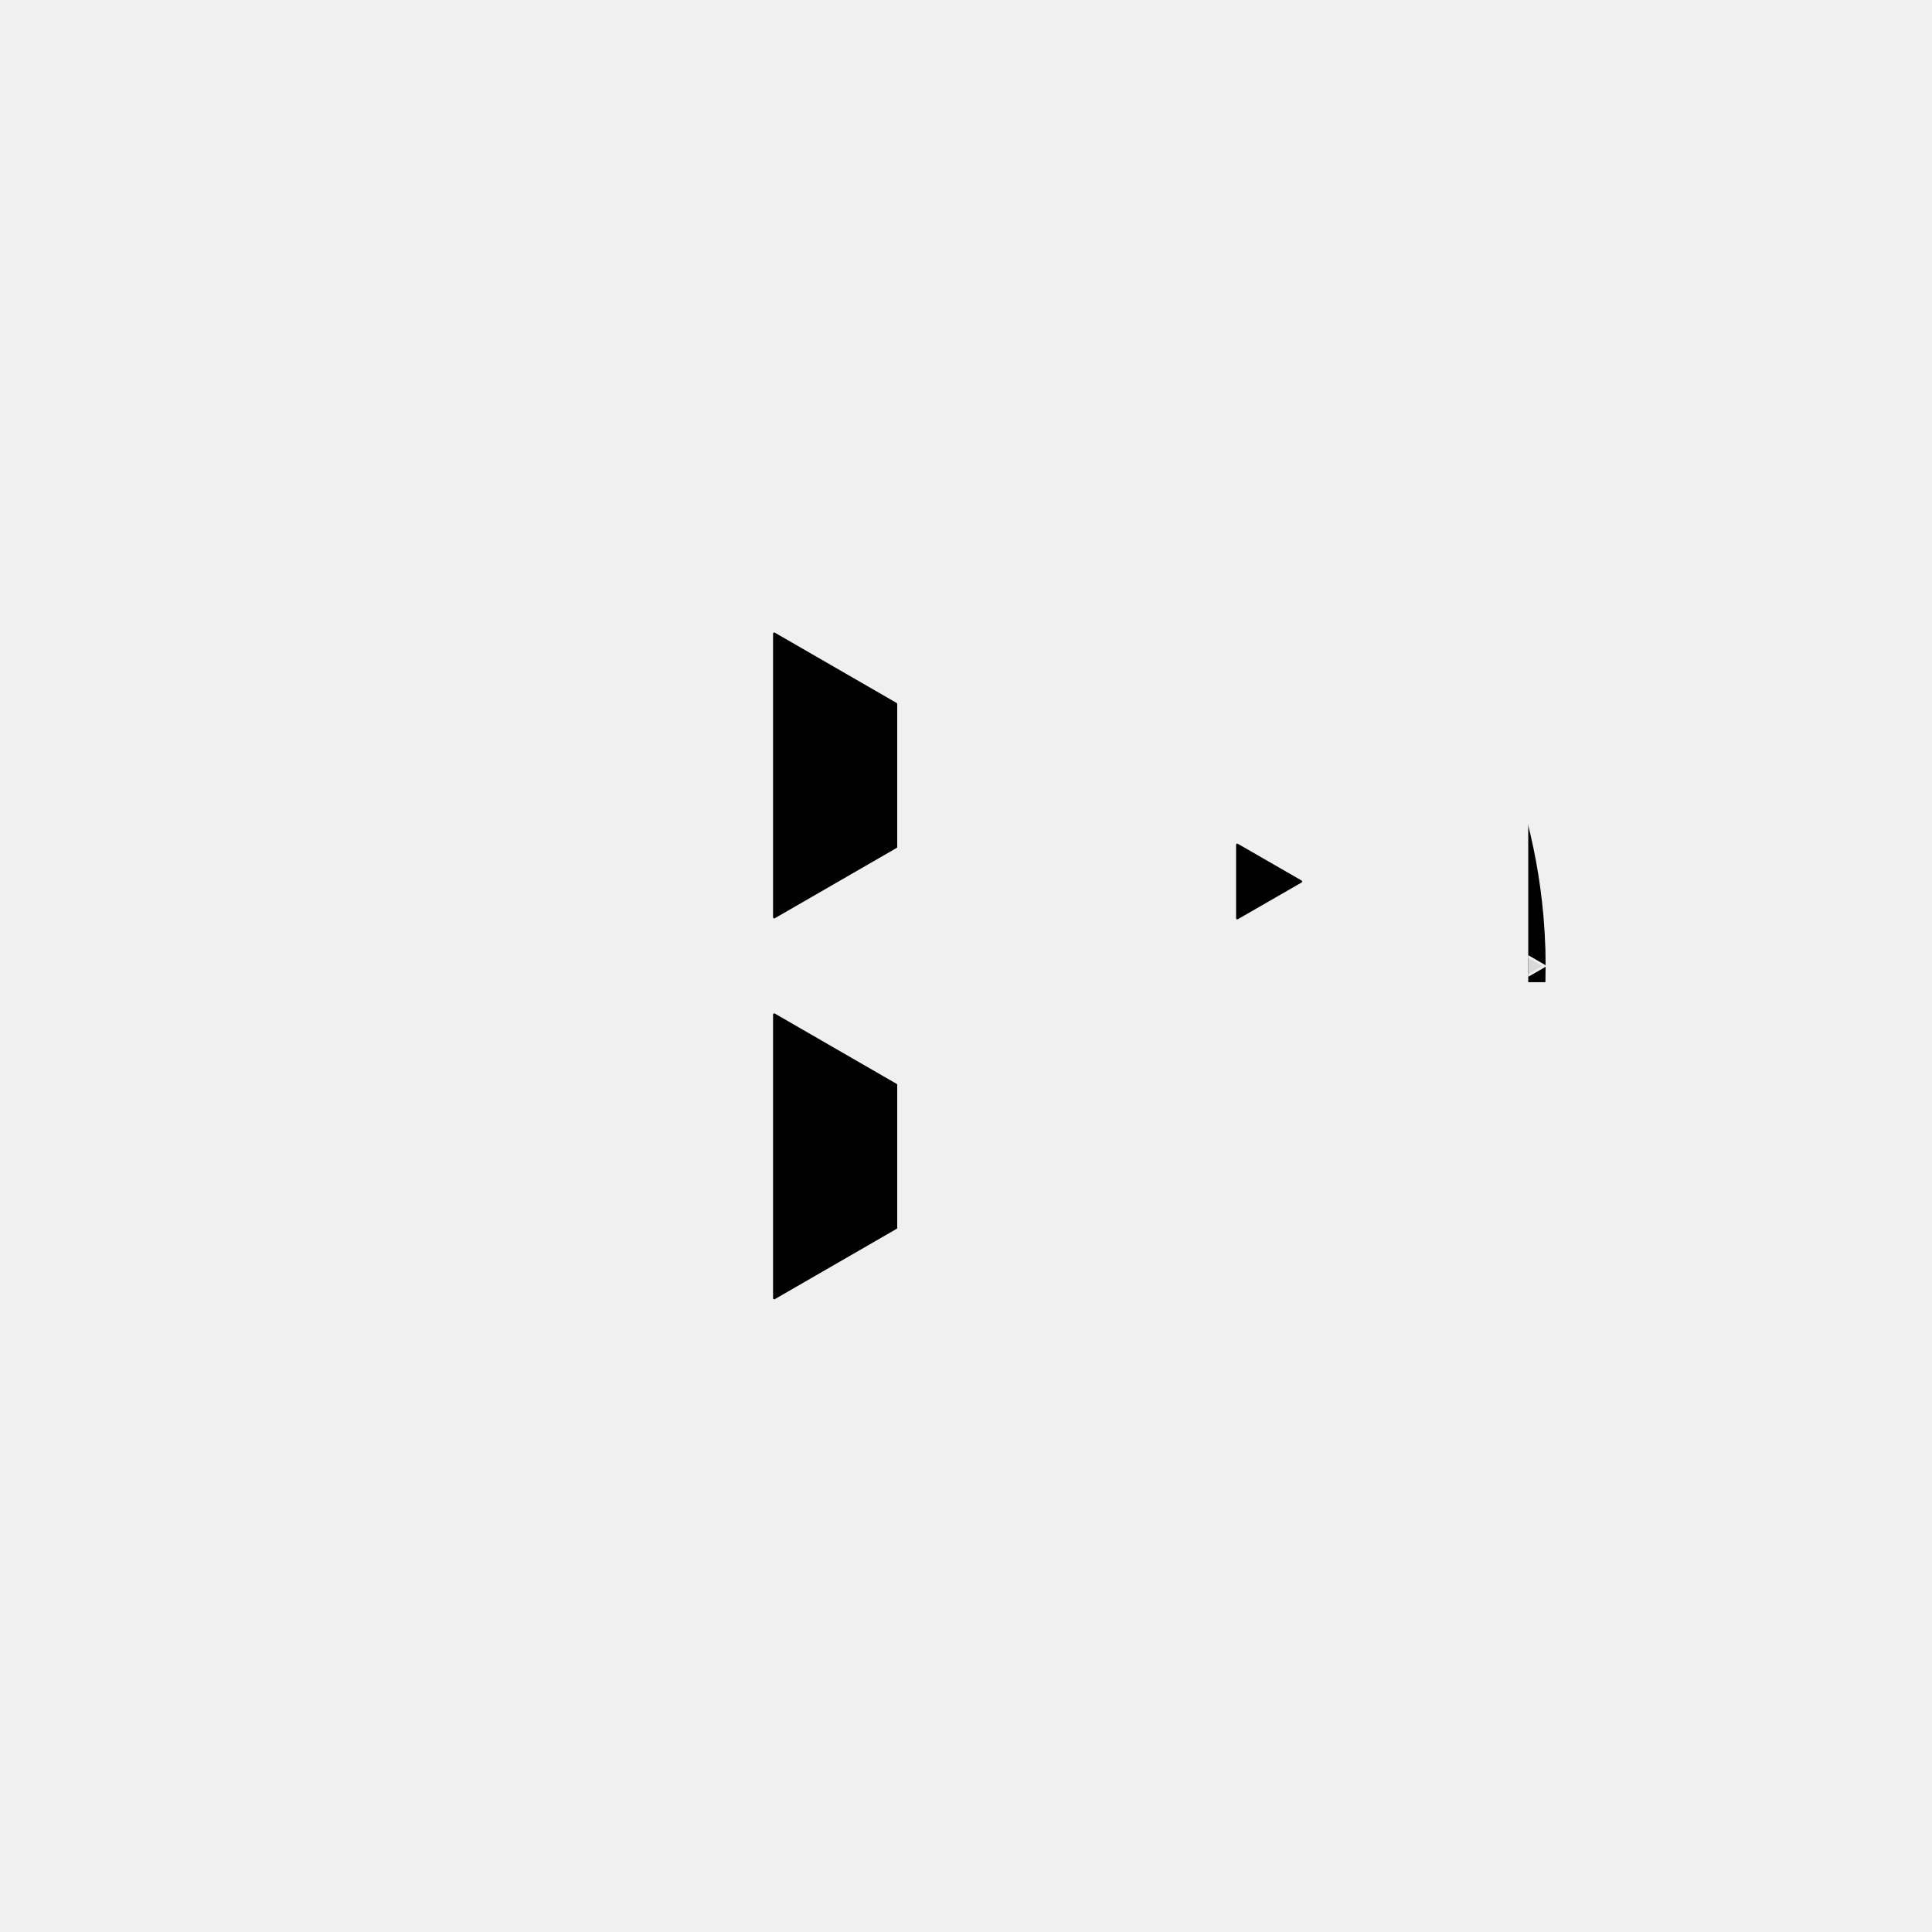
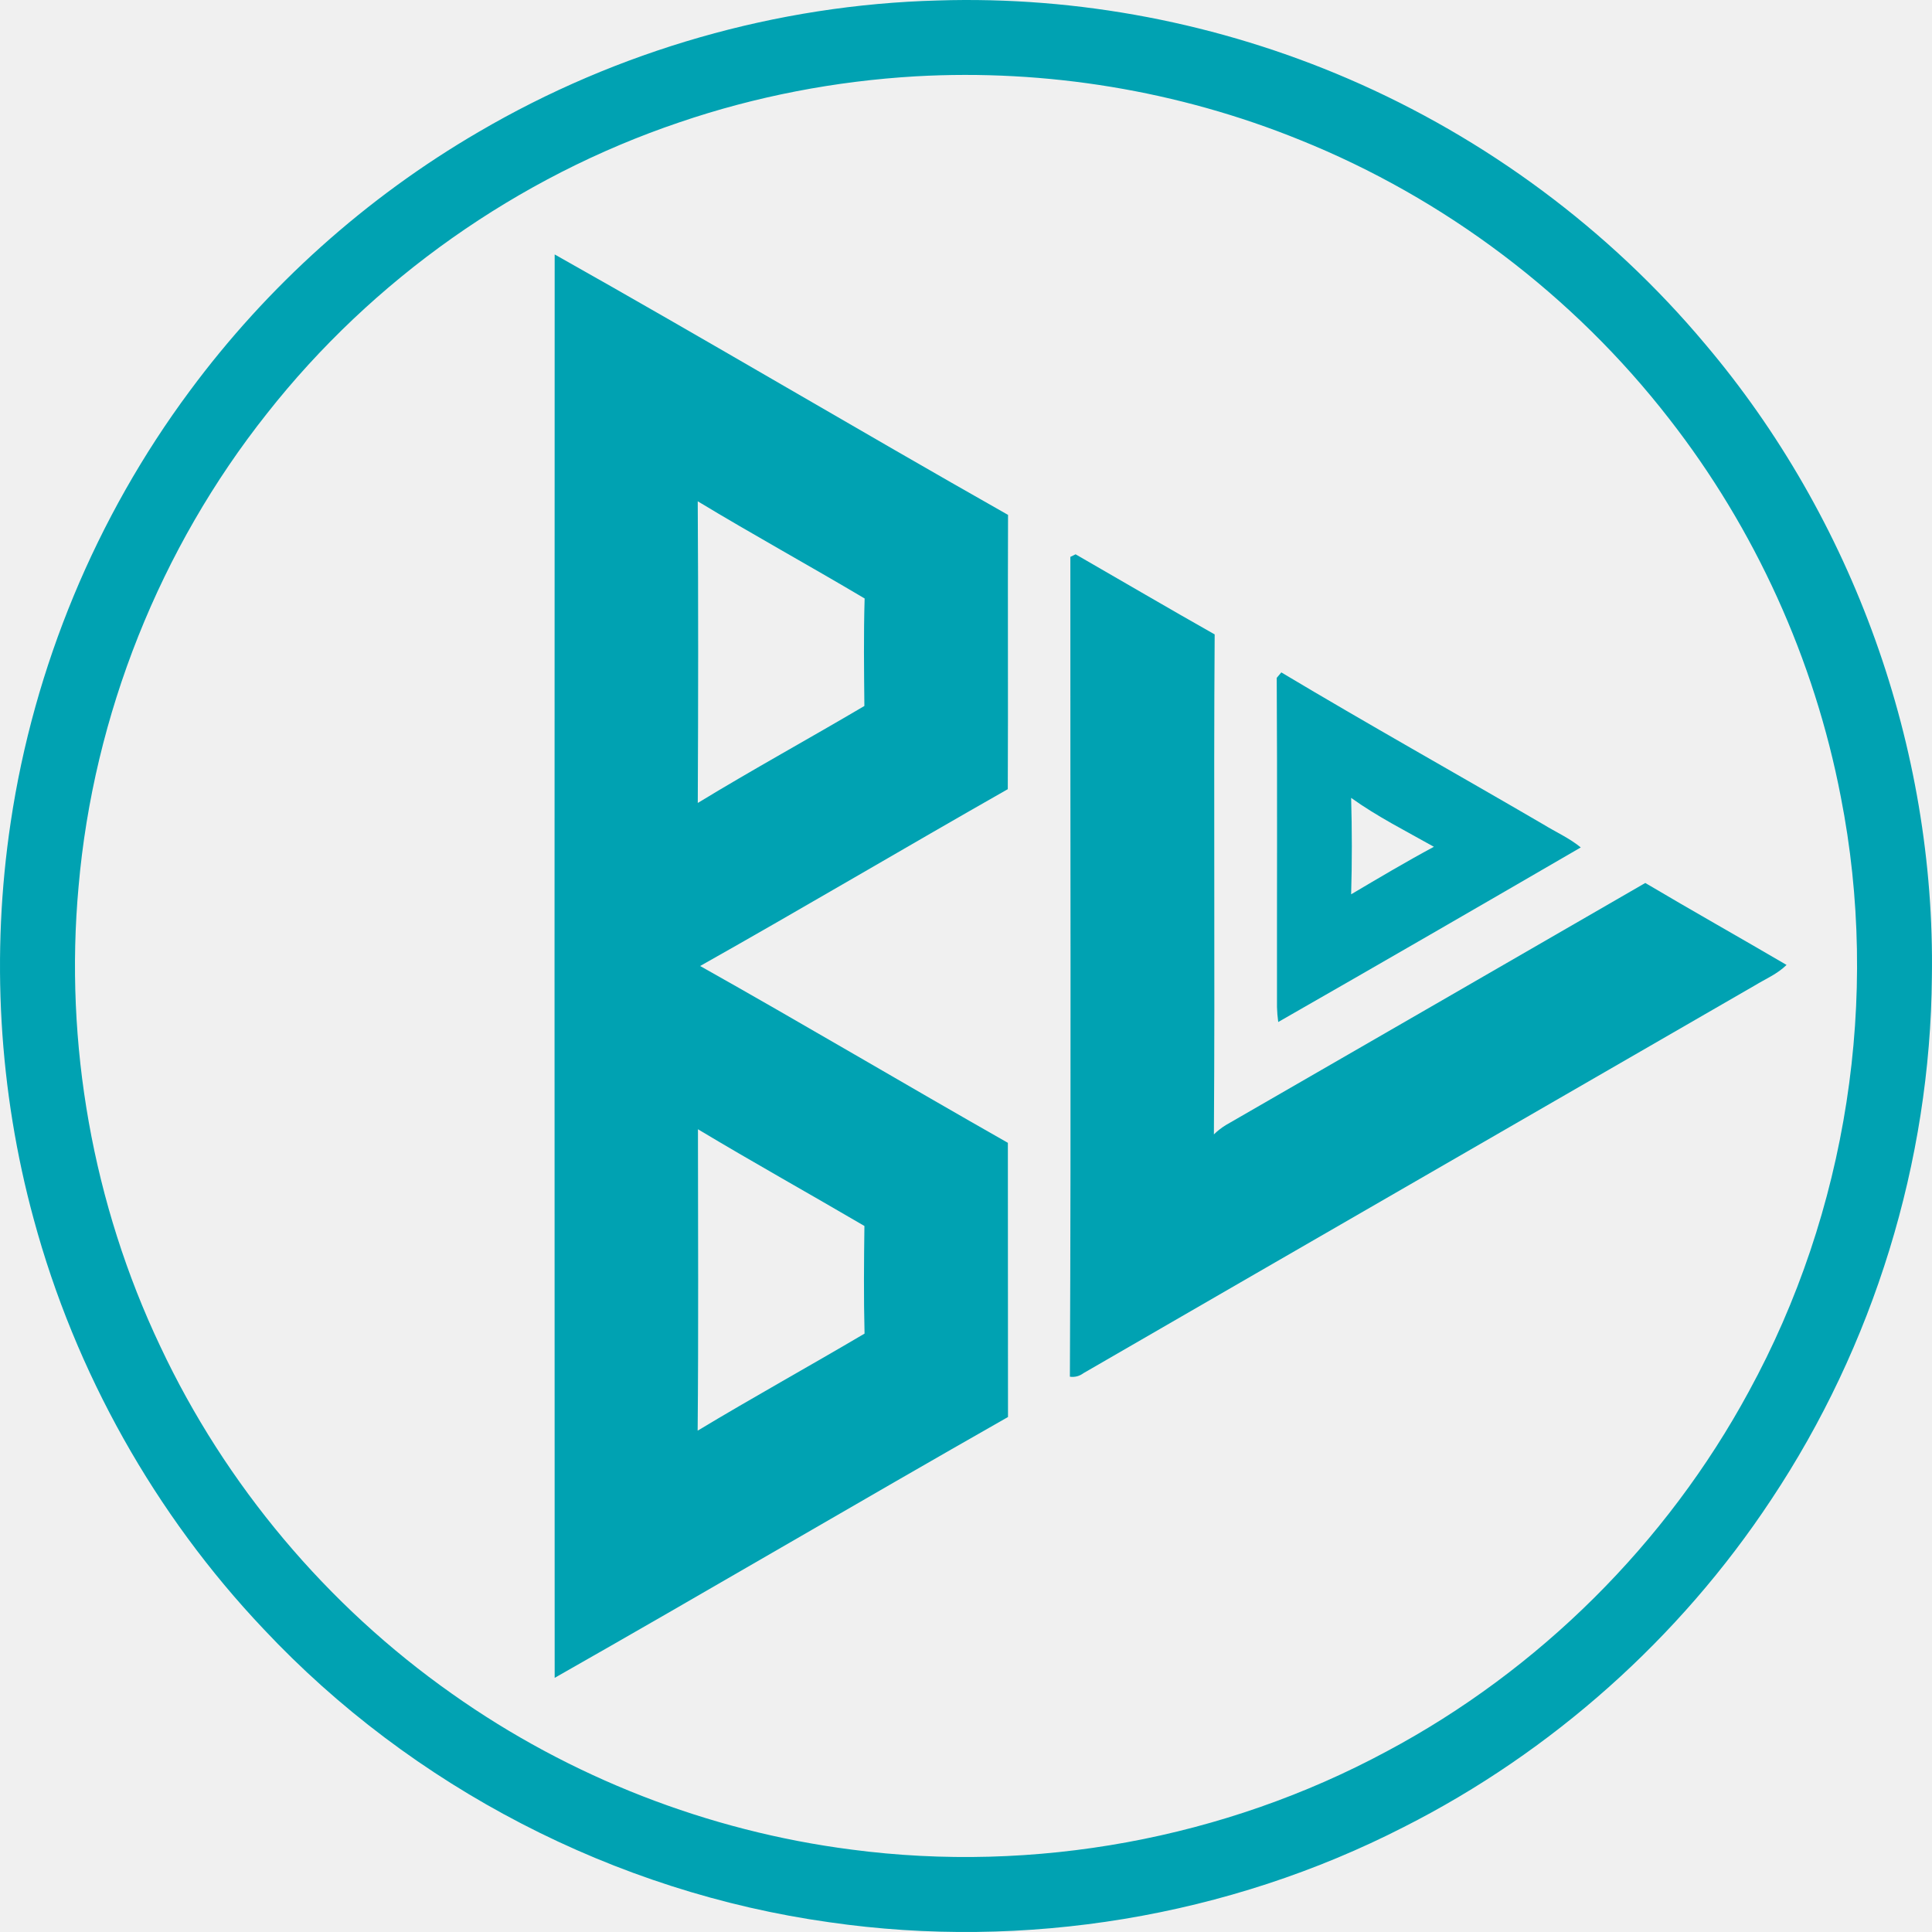
- <svg xmlns="http://www.w3.org/2000/svg" version="1.1" id="svg1" width="50" height="50" viewBox="0 0 50 50">
-   <defs id="defs1">
-     <clipPath clipPathUnits="userSpaceOnUse" id="clipPath7">
-       <path id="lpe_path-effect8" style="fill:none;stroke:#000000;stroke-width:0.72;stroke-linecap:round;stroke-linejoin:round;stroke-miterlimit:10;stroke-dasharray:none;stroke-opacity:1" class="powerclip" d="M -362.6,-184.04 H 5.36 V 184.04 H -362.6 Z M -203.7,0 -170.1,-19.38 V -98.22 L -267.96,-154.74 V 154.8 L -170.1,98.28 V 19.44 Z" />
-     </clipPath>
-     <mask maskUnits="userSpaceOnUse" id="mask-powermask-path-effect15">
-       <path id="mask-powermask-path-effect15_box" style="fill:#ffffff;fill-opacity:1" d="M -358.6,-180.04 H 1.36 V 180.04 H -358.6 Z" />
-       <path id="path15" d="M -30,17.4 -124.98,-37.38 V 72.24 l -30.06,17.34 V -89.52 L 0.06,0 Z" style="display:inline;fill:#1a1a1a;stroke:#000000;stroke-width:0.72;stroke-linecap:round;stroke-linejoin:round;stroke-miterlimit:10;stroke-dasharray:none;stroke-opacity:1" />
-     </mask>
-   </defs>
-   <g id="layer1" style="display:inline" transform="translate(-147.1997,-316.7192)">
-     <g id="g2" transform="matrix(0.06285605,0,0,0.06283544,147.9474,306.8179)">
-       <path id="path7" clip-path="url(#clipPath7)" mask="url(#mask-powermask-path-effect15)" style="fill:#000000;fill-opacity:1;stroke:#000000;stroke-width:0.72;stroke-linecap:round;stroke-linejoin:bevel;stroke-miterlimit:10;stroke-dasharray:none;stroke-opacity:1" d="m -181.2,178.681 -5.161,-0.18 c -91.704,-4.059 -165.167,-76.559 -170.58,-168.18 l -0.24,-5.161 -0.06,-5.159 0.06,-5.161 0.24,-5.159 c 5.413,-91.621 78.876,-164.121 170.58,-168.18 l 5.161,-0.18 h 5.159 c 91.876,1.528 167.28,71.738 175.38,163.26 l 0.36,5.101 0.24,5.159 L 0,4.1015626e-4 -0.06,5.16 -0.3,10.32 -0.661,15.419 C -8.761,106.941 -84.165,177.153 -176.041,178.681 Z m 71.279,-115.141 64.86,-37.44 -64.86,-37.44 z" transform="matrix(1.333333,0,0,-1.333333,624,555.44)" />
-       <path id="path3" d="M 0,0 19.68,11.34 0,22.68 Z" style="display:inline;fill:#000000;stroke:#000000;stroke-width:0.72;stroke-linecap:round;stroke-linejoin:round;stroke-miterlimit:10;stroke-dasharray:none;stroke-opacity:1" transform="matrix(1.333333,0,0,-1.333333,497.52,535.76)" />
-       <path id="path5" d="M 0,0 37.62,21.72 V 65.88 L 0,87.6 Z" style="display:inline;fill:#000000;stroke:#000000;stroke-width:0.72;stroke-linecap:round;stroke-linejoin:round;stroke-miterlimit:10;stroke-dasharray:none;stroke-opacity:1" transform="matrix(1.333333,0,0,-1.333333,306.88,535.36)" />
-       <path id="path6" d="m 0,0 v -44.16 l -37.62,-21.72 v 87.6 z" style="display:inline;fill:#000000;stroke:#000000;stroke-width:0.72;stroke-linecap:round;stroke-linejoin:round;stroke-miterlimit:10;stroke-dasharray:none;stroke-opacity:1" transform="matrix(1.333333,0,0,-1.333333,357.04,604.4)" />
-     </g>
+ <svg xmlns="http://www.w3.org/2000/svg" width="350" height="350" viewBox="0 0 262.5 262.5" version="1.1" id="svg9">
+   <defs id="defs9" />
+   <g id="#000000ff" transform="matrix(0.5823366,0,0,0.5832793,-3.811721,-4.928599)" style="fill:#00a2b2;fill-opacity:1">
+     <path fill="#000000" opacity="1" d="m 225.36,8.56 c 32.76,-1.04 65.7,5.3 95.79,18.25 32.01,13.78 60.79,35.05 83.21,61.75 34.54,40.7 53.76,94.06 52.93,147.46 -0.36,43.08 -13.61,85.93 -37.5,121.77 -21.33,32.24 -51.17,58.79 -85.67,76.23 -40.99,20.97 -88.52,28.78 -134.08,22.2 C 150.03,449.23 102.67,424.76 68.09,387.97 42.68,361.22 24.08,328.07 14.42,292.47 6.22,262.46 4.42,230.74 9.04,199.99 14.46,163.77 28.94,128.95 50.79,99.56 68.88,75.13 91.98,54.43 118.26,39.16 150.65,20.22 187.85,9.55 225.36,8.56 m -5.19,17.67 c -18.74,1.1 -37.34,4.66 -55.12,10.72 -37.71,12.72 -71.58,36.57 -96.22,67.83 -24.95,31.4 -40.46,70.21 -43.95,110.17 -3.34,36.57 3.31,74 19.08,107.16 15.18,32.24 38.89,60.39 68.04,80.88 27.49,19.44 59.79,32.01 93.19,36.3 42.66,5.62 87,-2.5 124.91,-22.88 35.53,-18.91 65.29,-48.44 84.48,-83.82 22.92,-41.85 30.69,-91.74 21.45,-138.56 -6.17,-31.96 -20,-62.4 -40.05,-88.04 C 373.65,77.26 343.6,54.6 309.83,41.04 281.52,29.57 250.66,24.51 220.17,26.23 Z" id="path6" style="fill:#00a2b2;fill-opacity:1" />
+     <path fill="#000000" opacity="1" d="m 135.96,67.72 c 35.43,19.9 70.4,40.66 105.78,60.67 -0.09,21.3 0.04,42.59 -0.06,63.89 -23.99,13.62 -47.74,27.67 -71.78,41.19 24.06,13.5 47.8,27.58 71.8,41.19 0.04,21.29 -0.01,42.58 0.03,63.87 -35.35,20.08 -70.4,40.7 -105.77,60.76 -0.04,-110.53 -0.04,-221.05 0,-331.57 m 33.38,57.5 c 0.14,23.42 0.12,46.85 0.01,70.27 12.8,-7.78 25.96,-14.98 38.87,-22.59 -0.08,-8.35 -0.19,-16.7 0.06,-25.04 -12.91,-7.66 -26.09,-14.88 -38.94,-22.64 m 0.05,146.28 c 0.01,23.4 0.14,46.81 -0.07,70.21 12.86,-7.73 26.01,-14.99 38.94,-22.61 -0.21,-8.36 -0.14,-16.72 -0.03,-25.07 -12.92,-7.56 -26.01,-14.84 -38.84,-22.53 z" id="path7" style="fill:#00a2b2;fill-opacity:1" />
+     <path fill="#000000" opacity="1" d="m 256.28,138.17 c 0.31,-0.15 0.91,-0.45 1.22,-0.6 10.82,6.21 21.58,12.53 32.45,18.66 -0.27,38.82 0.09,77.65 -0.18,116.47 0.86,-0.85 1.81,-1.58 2.85,-2.21 32.61,-18.76 65.2,-37.56 97.8,-56.36 10.93,6.47 22,12.68 32.96,19.09 -2.12,2.1 -4.91,3.26 -7.42,4.79 -52.2,30.11 -104.43,60.16 -156.61,90.3 -0.96,0.71 -2.02,0.99 -3.18,0.83 0.3,-63.65 0.07,-127.32 0.11,-190.97 z" id="path8" style="fill:#00a2b2;fill-opacity:1" />
+     <path fill="#000000" opacity="1" d="m 304.43,166.35 c 0.27,-0.32 0.81,-0.95 1.07,-1.27 20.2,12.06 40.76,23.54 61.09,35.38 2.92,1.8 6.11,3.2 8.78,5.39 -23.49,13.62 -47.01,27.2 -70.59,40.67 -0.16,-1.16 -0.26,-2.32 -0.29,-3.49 -0.03,-25.56 0.09,-51.12 -0.06,-76.68 m 17.36,27.96 c 0.21,7.48 0.22,14.98 0,22.46 6.39,-3.77 12.77,-7.56 19.31,-11.07 -6.51,-3.66 -13.24,-7.04 -19.31,-11.39 z" id="path9" style="fill:#00a2b2;fill-opacity:1" />
  </g>
</svg>
